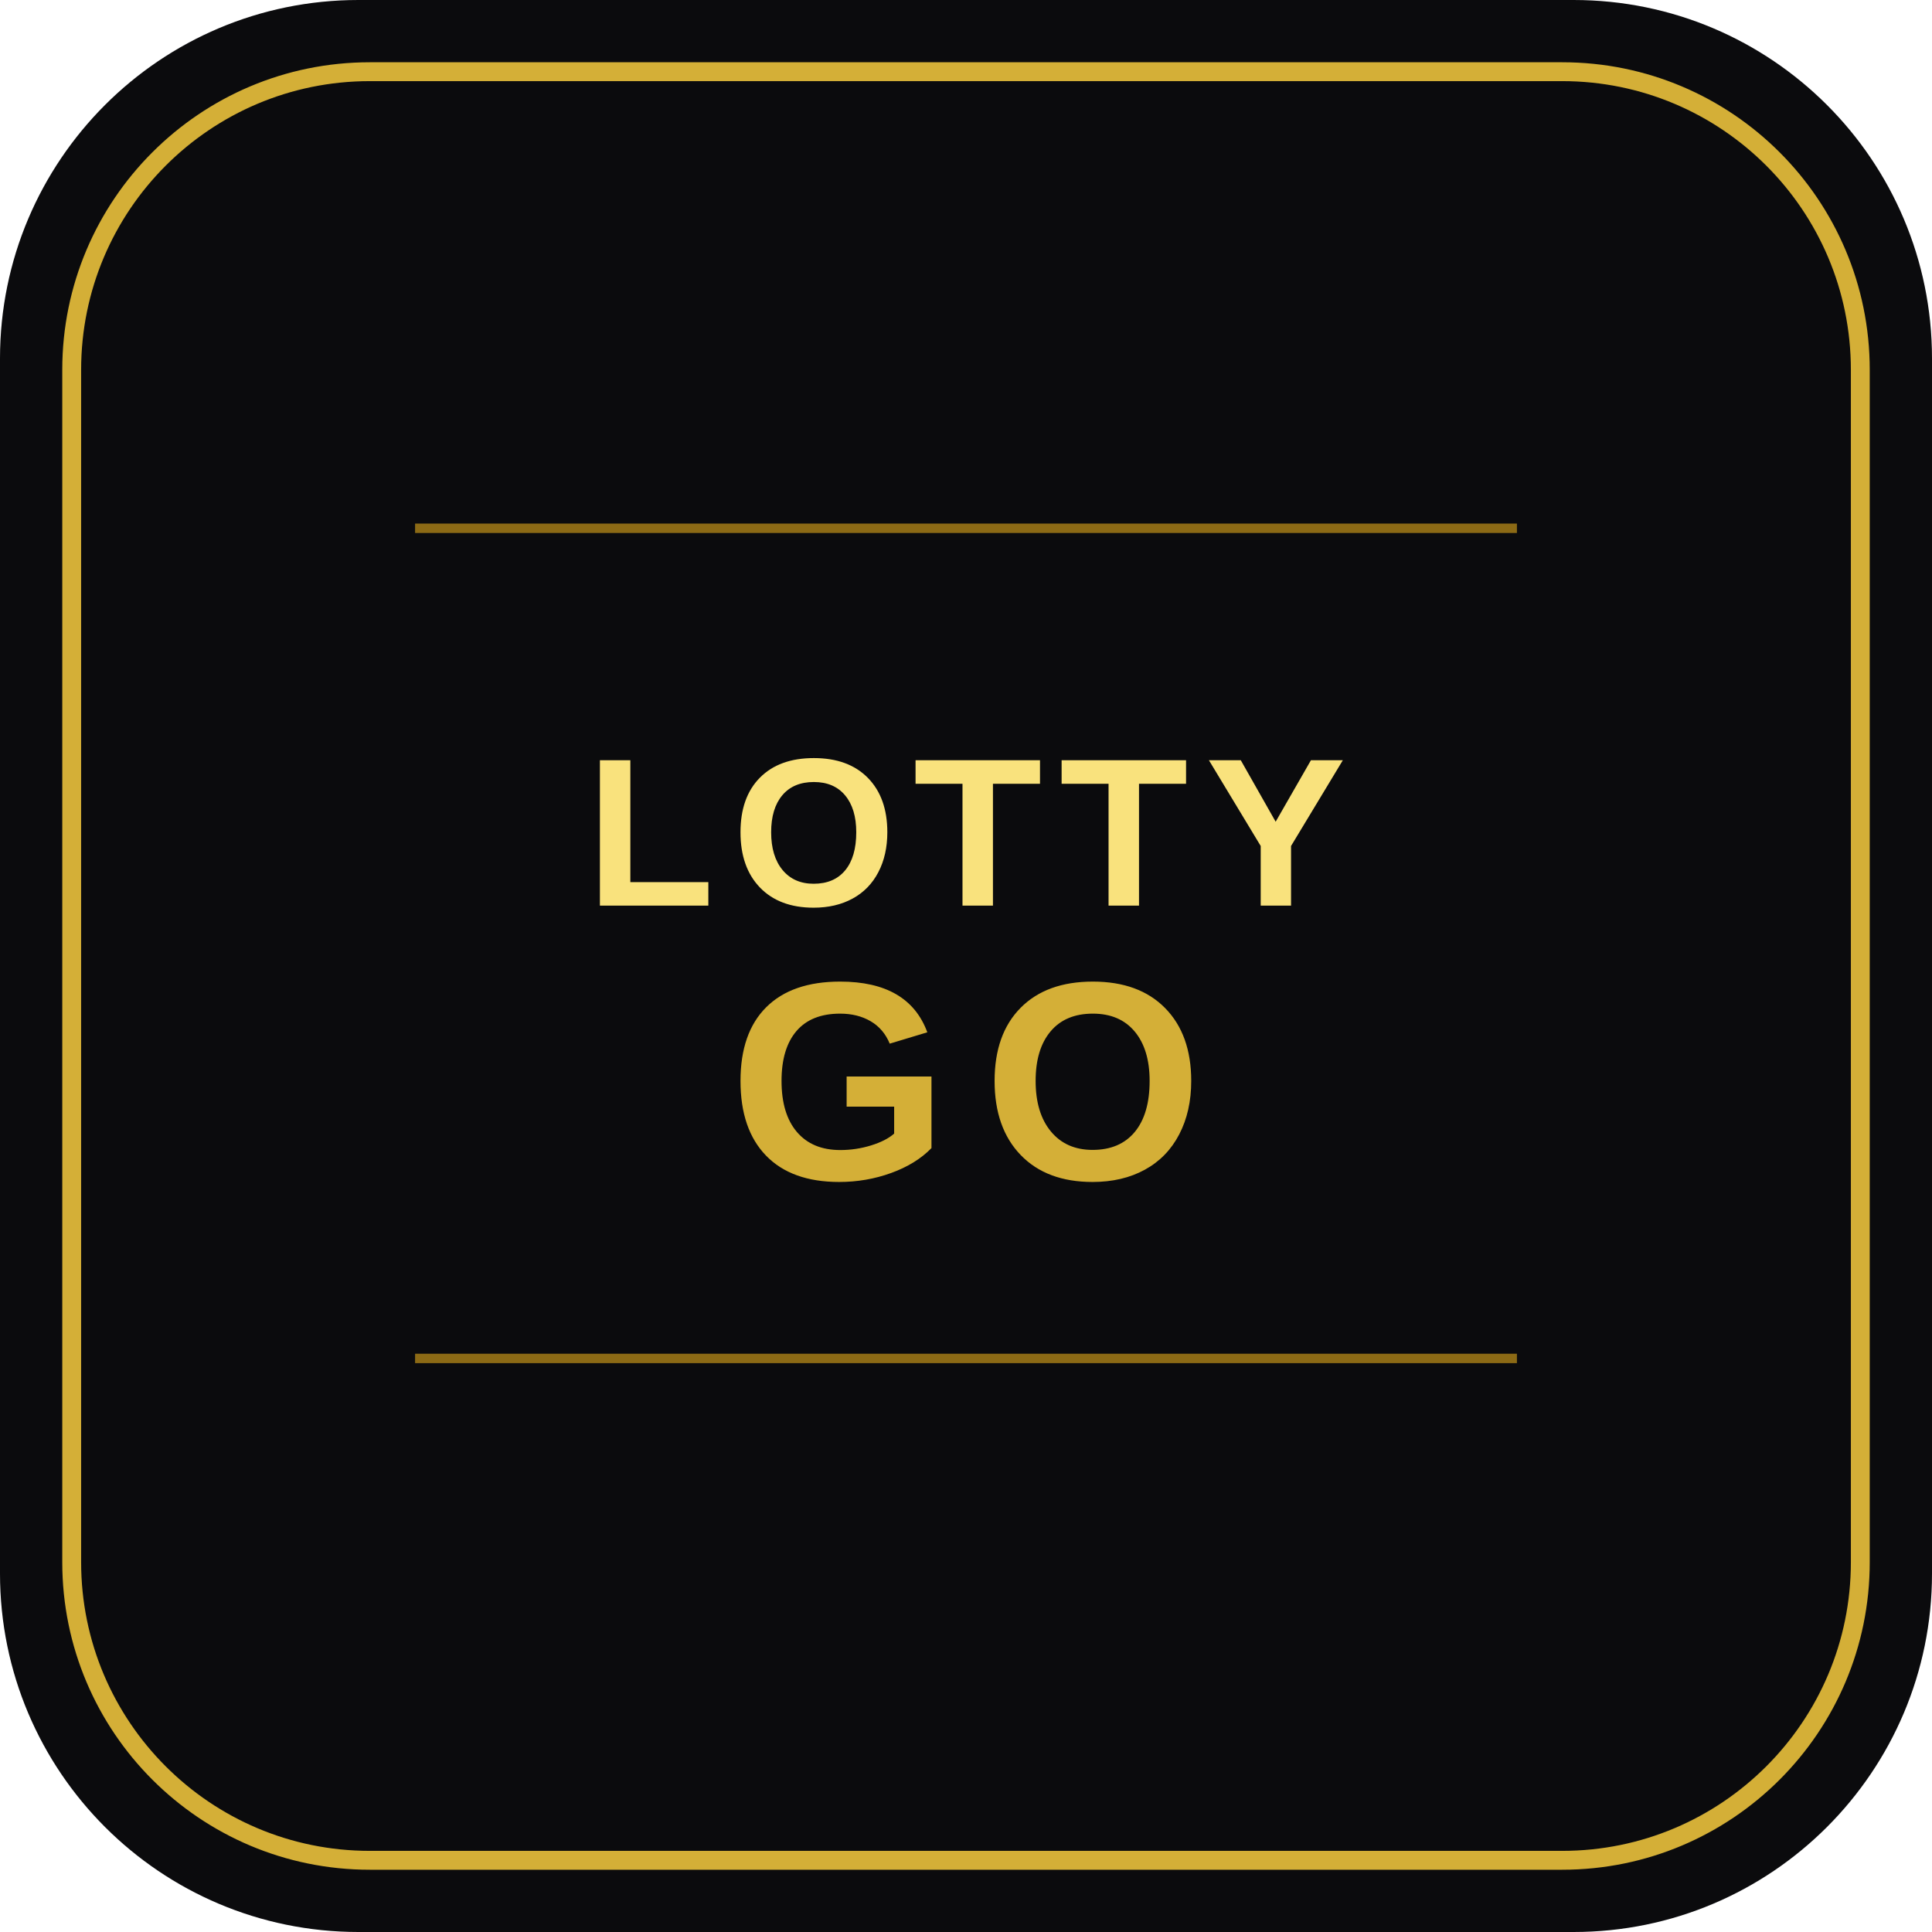
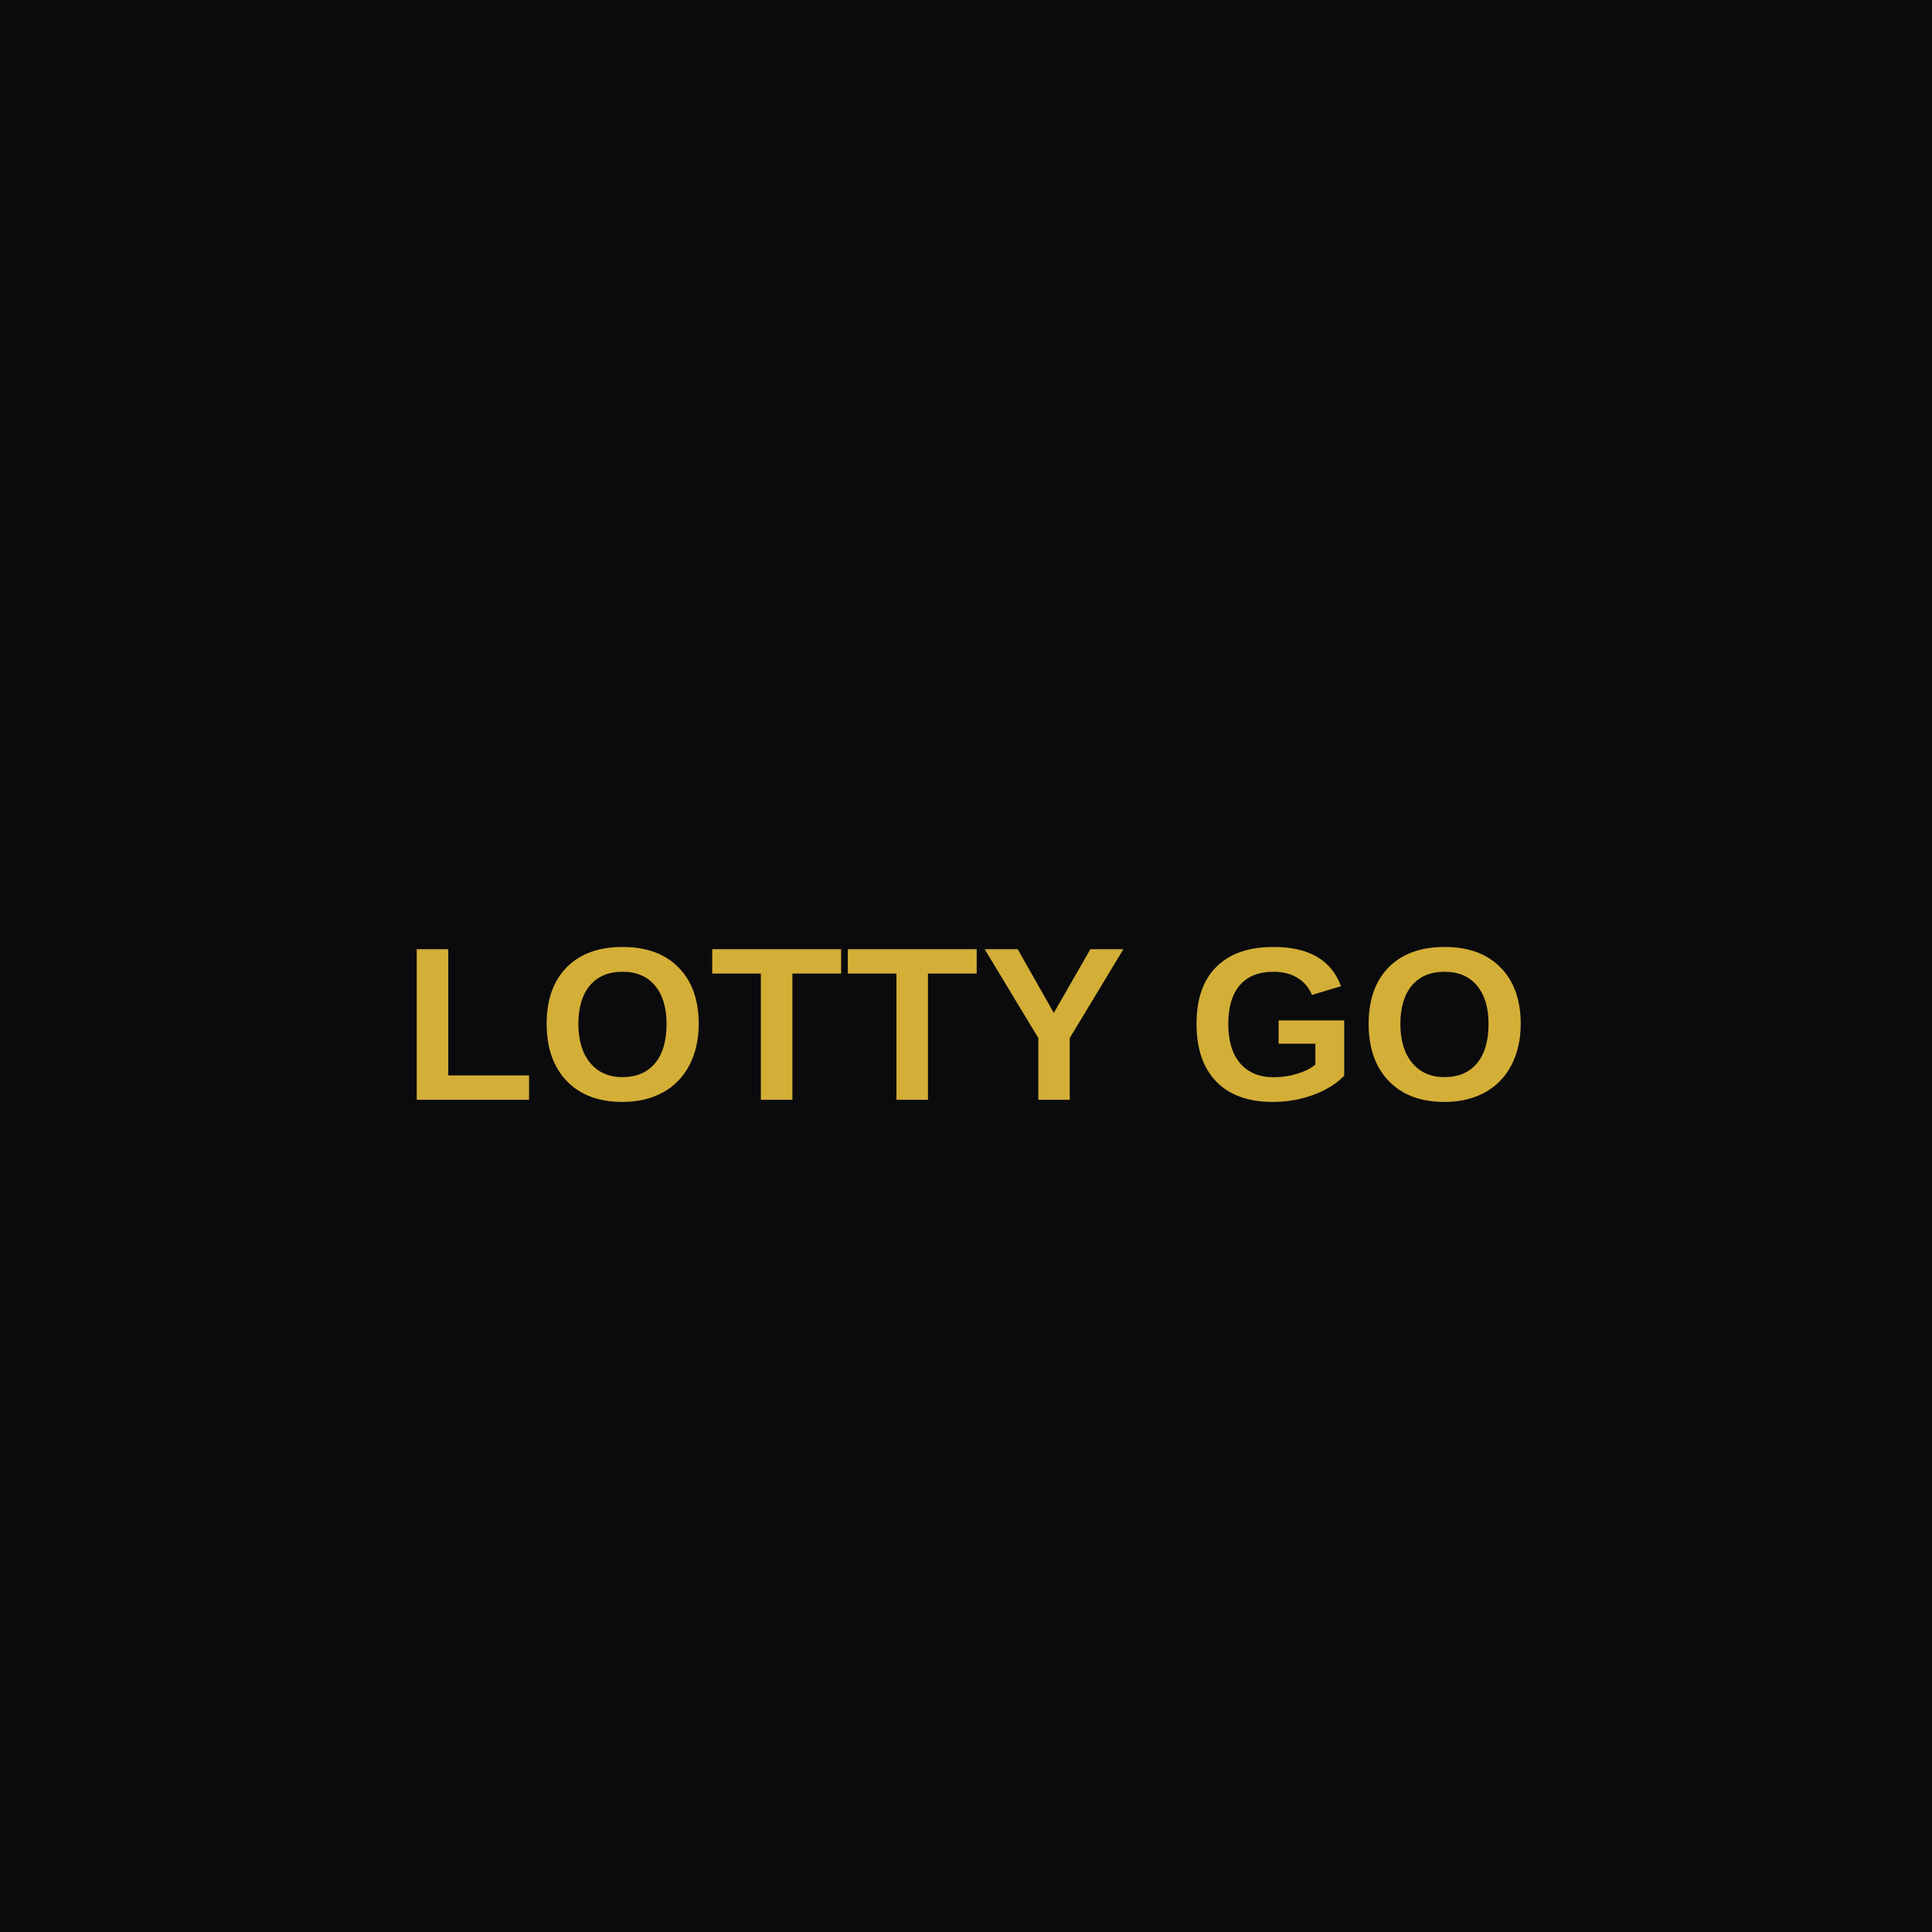
<svg xmlns="http://www.w3.org/2000/svg" width="1024" height="1024" viewBox="0 0 1024 1024">
-   <rect width="1024" height="1024" rx="190" fill="#0B0B0D" />
-   <rect x="38" y="38" width="948" height="948" rx="158" fill="none" stroke="#D4AF37" stroke-width="10" />
-   <path d="M220 280h584" stroke="#8C6A15" stroke-width="5" />
-   <text x="512" y="480" text-anchor="middle" fill="#F9E27D" font-family="Arial, Helvetica, sans-serif" font-size="112" font-weight="900" letter-spacing="9">LOTTY</text>
-   <text x="512" y="625" text-anchor="middle" fill="#D4AF37" font-family="Arial, Helvetica, sans-serif" font-size="150" font-weight="900" letter-spacing="18">GO</text>
-   <path d="M220 720h584" stroke="#8C6A15" stroke-width="5" />
+   <rect width="1024" height="1024" fill="#0B0B0D" />
+   <text x="512" y="550" text-anchor="middle" dominant-baseline="middle" fill="#D4AF37" font-family="Arial, Helvetica, sans-serif" font-size="116" font-weight="700" letter-spacing="1">LOTTY GO</text>
</svg>
